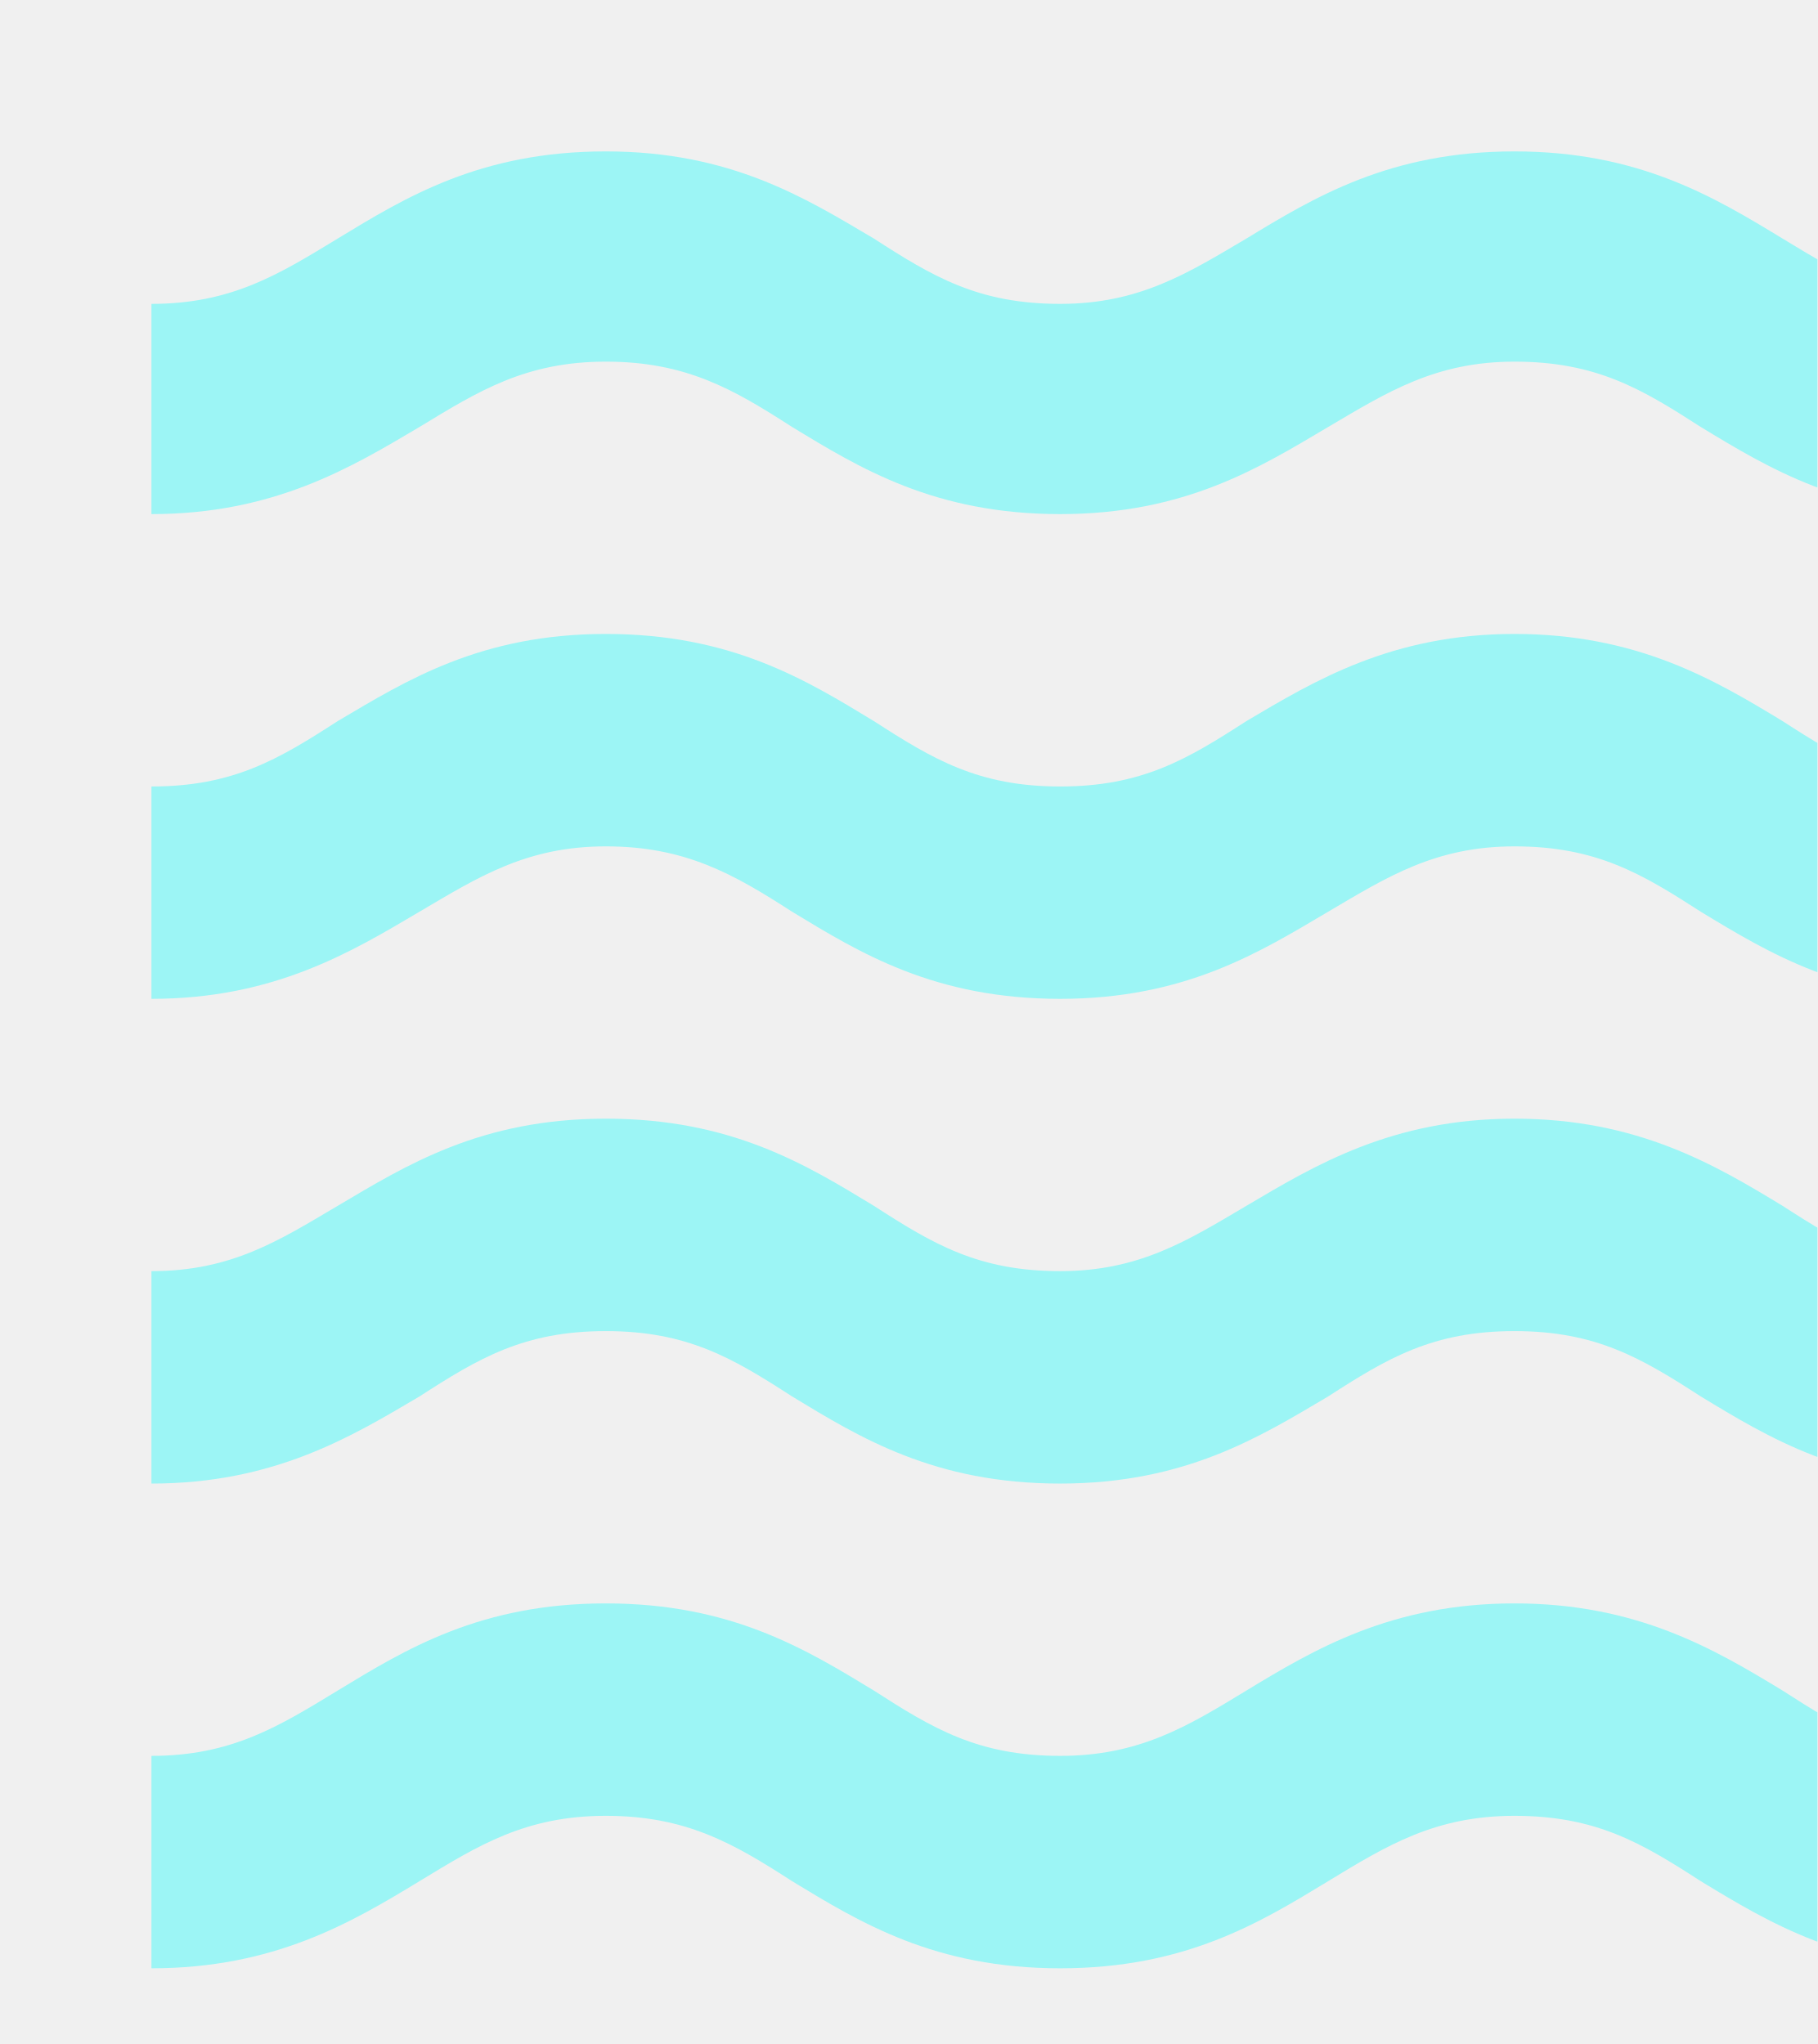
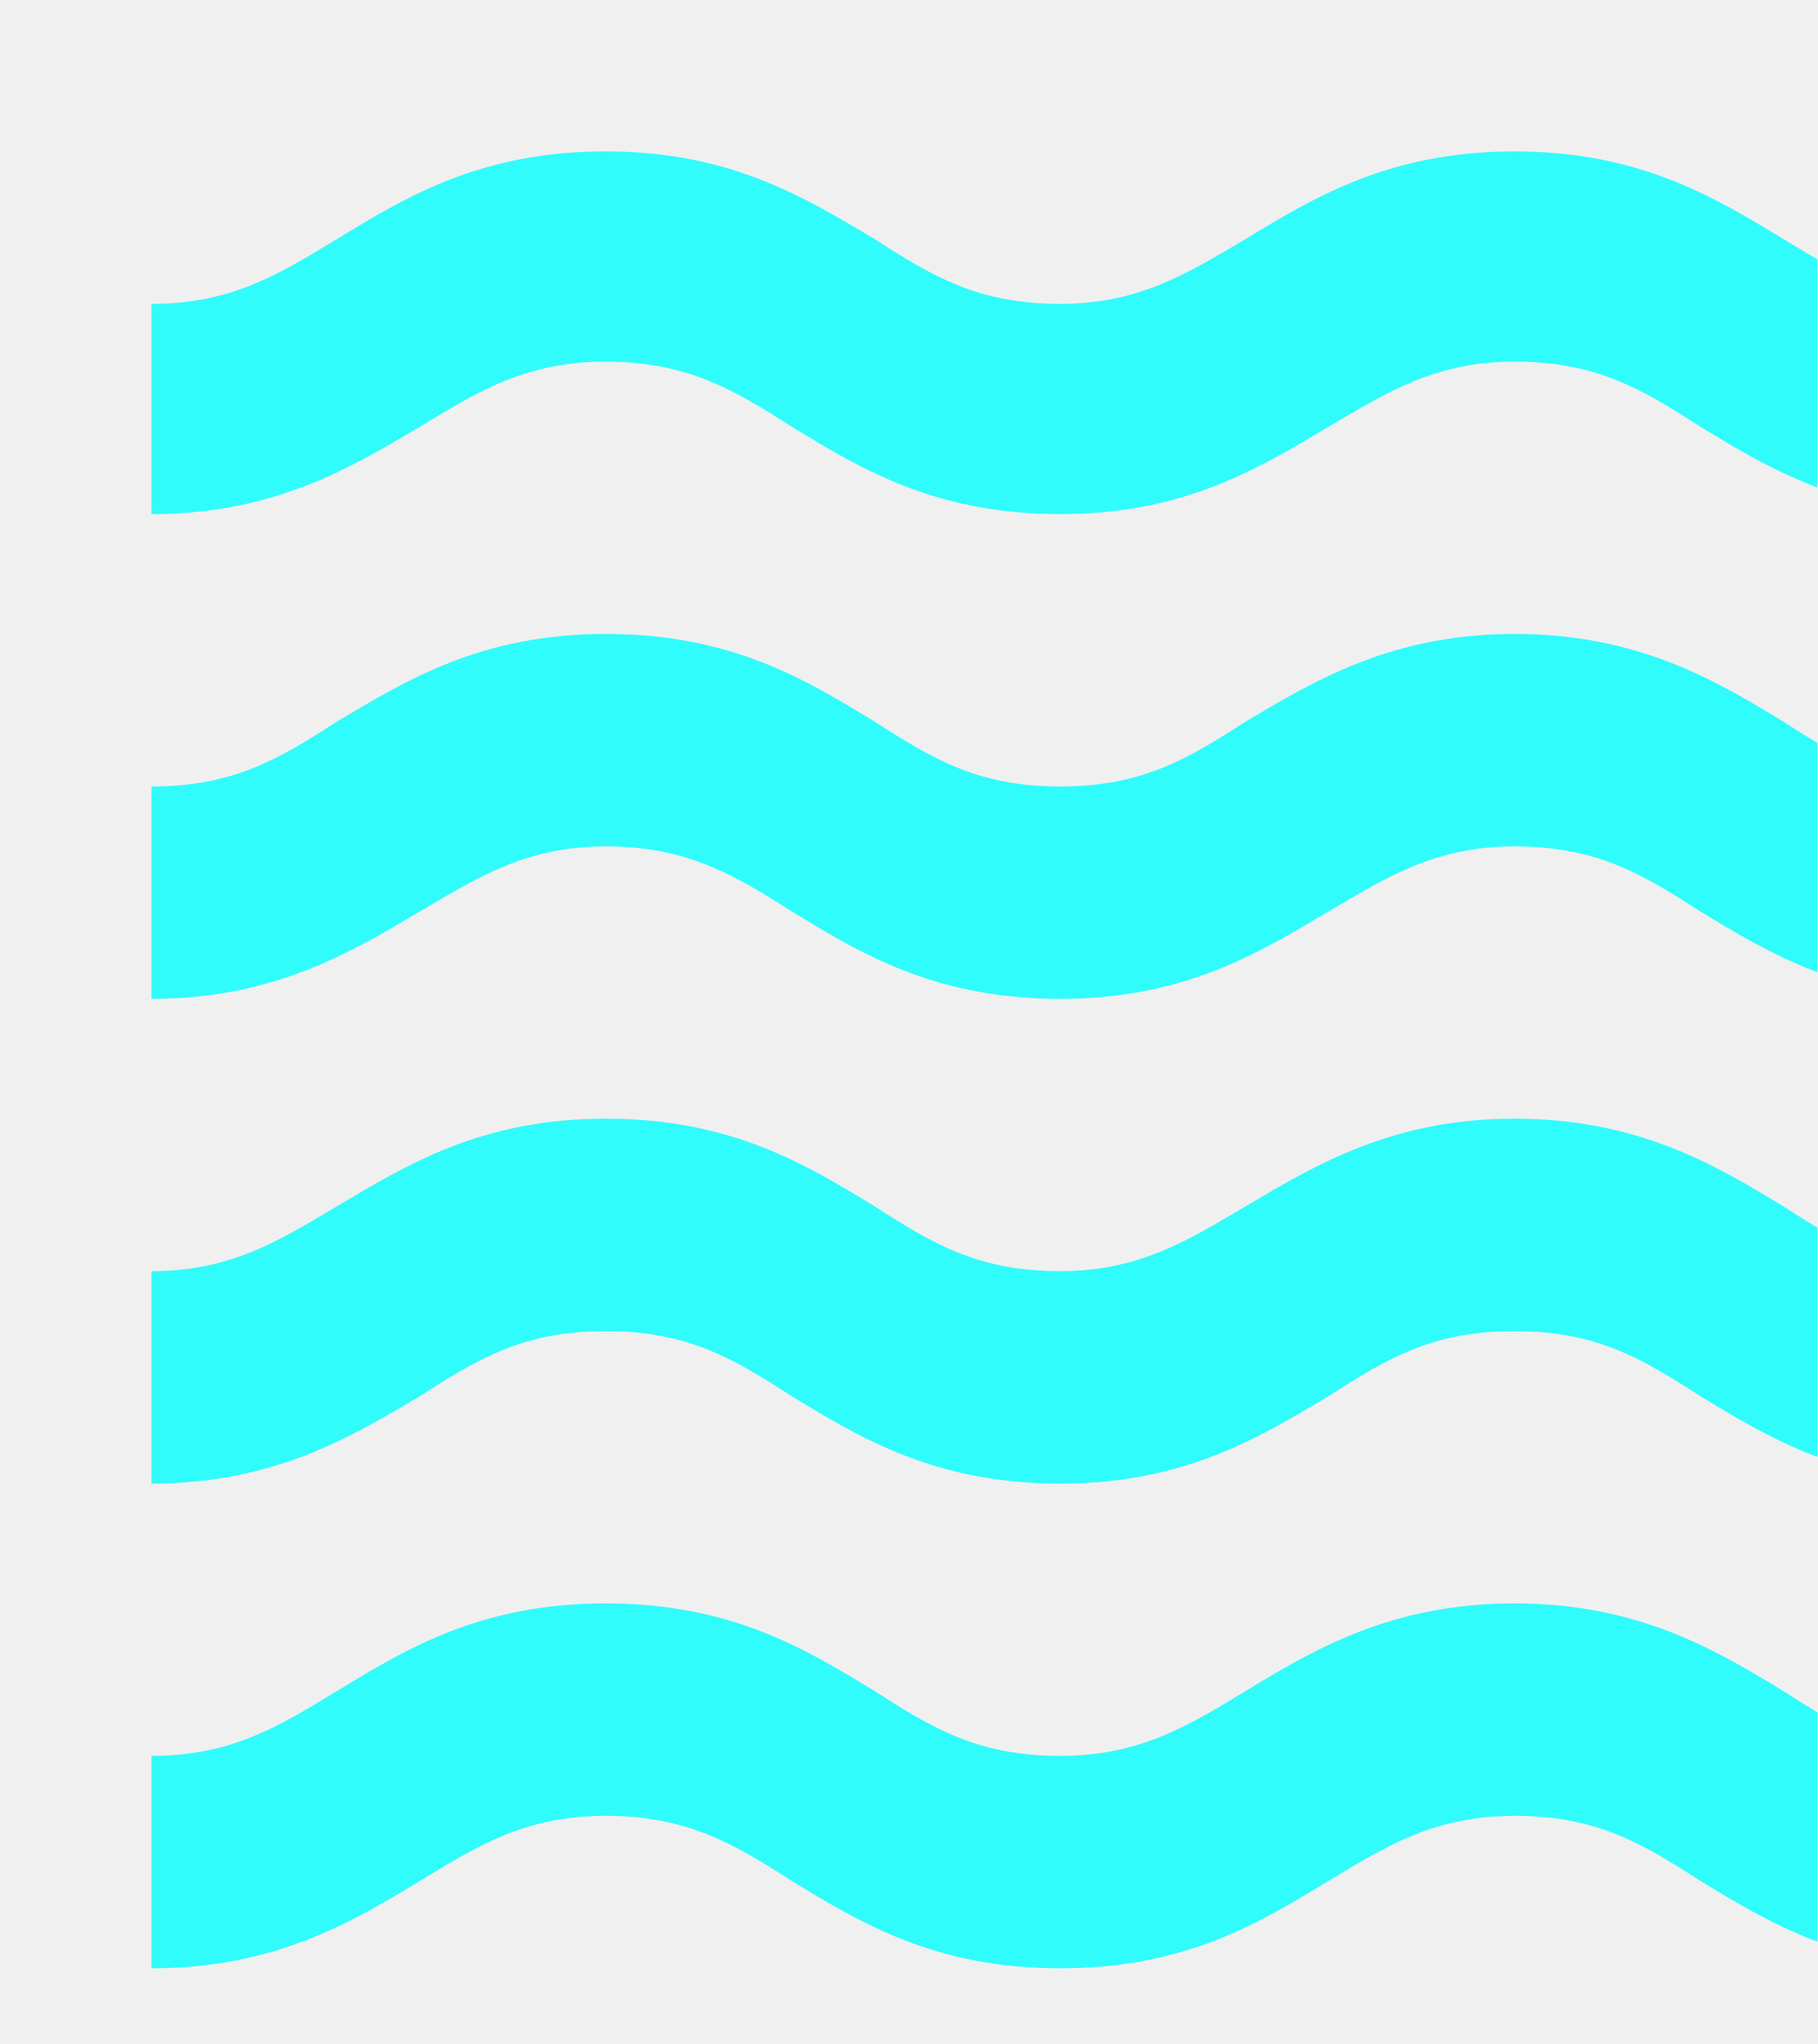
<svg xmlns="http://www.w3.org/2000/svg" width="24" height="27" viewBox="0 0 24 27" fill="none">
  <g clip-path="url(#clip0_4_426)">
-     <path d="M20 21.18C18.38 21.18 17.36 21.784 16.46 22.331C15.68 22.806 15.044 23.194 14 23.194C12.92 23.194 12.32 22.834 11.54 22.331C10.64 21.784 9.656 21.18 8 21.18C6.344 21.18 5.36 21.784 4.46 22.331C3.68 22.806 3.056 23.194 2 23.194V26C3.62 26 4.64 25.396 5.54 24.849C6.32 24.374 6.944 23.986 8 23.986C9.056 23.986 9.68 24.345 10.46 24.849C11.36 25.396 12.344 26 14 26C15.656 26 16.64 25.396 17.54 24.849C18.32 24.374 18.956 23.986 20 23.986C21.08 23.986 21.68 24.345 22.46 24.849C23.36 25.396 24.356 26 26 26V23.194C24.92 23.194 24.32 22.834 23.54 22.331C22.64 21.784 21.62 21.18 20 21.18ZM20 14.777C18.38 14.777 17.36 15.396 16.46 15.928C15.68 16.389 15.044 16.791 14 16.791C12.92 16.791 12.32 16.432 11.54 15.928C10.64 15.381 9.656 14.777 8 14.777C6.344 14.777 5.36 15.396 4.46 15.928C3.68 16.389 3.056 16.791 2 16.791V19.597C3.62 19.597 4.64 18.978 5.54 18.446C6.32 17.942 6.92 17.583 8 17.583C9.08 17.583 9.68 17.942 10.46 18.446C11.36 18.993 12.344 19.597 14 19.597C15.656 19.597 16.64 18.978 17.54 18.446C18.32 17.942 18.92 17.583 20 17.583C21.08 17.583 21.68 17.942 22.46 18.446C23.36 18.993 24.356 19.597 26 19.597V16.791C24.92 16.791 24.32 16.432 23.54 15.928C22.64 15.381 21.62 14.777 20 14.777ZM23.54 3.151C22.64 2.604 21.644 2 20 2C18.356 2 17.36 2.604 16.46 3.151C15.68 3.612 15.044 4.014 14 4.014C12.92 4.014 12.32 3.655 11.54 3.151C10.64 2.619 9.656 2 8 2C6.344 2 5.36 2.604 4.46 3.151C3.68 3.626 3.056 4.014 2 4.014V6.791C3.62 6.791 4.64 6.173 5.54 5.64C6.32 5.165 6.944 4.777 8 4.777C9.056 4.777 9.68 5.137 10.46 5.64C11.36 6.187 12.344 6.791 14 6.791C15.656 6.791 16.64 6.173 17.54 5.64C18.32 5.18 18.956 4.777 20 4.777C21.08 4.777 21.68 5.137 22.46 5.64C23.36 6.187 24.356 6.791 26 6.791V3.986C24.92 3.986 24.32 3.626 23.54 3.151ZM20 8.374C18.38 8.374 17.36 8.993 16.46 9.525C15.68 10.029 15.08 10.389 14 10.389C12.92 10.389 12.32 10.029 11.54 9.525C10.64 8.978 9.656 8.374 8 8.374C6.344 8.374 5.36 8.993 4.46 9.525C3.68 10.029 3.08 10.389 2 10.389V13.194C3.62 13.194 4.64 12.575 5.54 12.043C6.32 11.583 6.956 11.18 8 11.18C9.044 11.18 9.68 11.54 10.46 12.043C11.36 12.59 12.344 13.194 14 13.194C15.656 13.194 16.64 12.575 17.54 12.043C18.32 11.583 18.956 11.18 20 11.18C21.08 11.18 21.68 11.54 22.46 12.043C23.36 12.59 24.356 13.194 26 13.194V10.389C24.92 10.389 24.32 10.029 23.54 9.525C22.64 8.978 21.62 8.374 20 8.374Z" fill="#00FFFF" fill-opacity="0.35" />
+     <path d="M20 21.18C18.38 21.18 17.36 21.784 16.46 22.331C15.68 22.806 15.044 23.194 14 23.194C12.92 23.194 12.32 22.834 11.54 22.331C10.64 21.784 9.656 21.18 8 21.18C6.344 21.18 5.36 21.784 4.46 22.331C3.68 22.806 3.056 23.194 2 23.194V26C3.62 26 4.64 25.396 5.54 24.849C6.32 24.374 6.944 23.986 8 23.986C9.056 23.986 9.68 24.345 10.46 24.849C11.36 25.396 12.344 26 14 26C15.656 26 16.64 25.396 17.54 24.849C18.32 24.374 18.956 23.986 20 23.986C21.08 23.986 21.68 24.345 22.46 24.849C23.36 25.396 24.356 26 26 26V23.194C24.92 23.194 24.32 22.834 23.54 22.331C22.64 21.784 21.62 21.18 20 21.18ZM20 14.777C18.38 14.777 17.36 15.396 16.46 15.928C15.68 16.389 15.044 16.791 14 16.791C12.92 16.791 12.32 16.432 11.54 15.928C10.64 15.381 9.656 14.777 8 14.777C6.344 14.777 5.36 15.396 4.46 15.928C3.68 16.389 3.056 16.791 2 16.791V19.597C3.62 19.597 4.64 18.978 5.54 18.446C6.32 17.942 6.92 17.583 8 17.583C9.08 17.583 9.68 17.942 10.46 18.446C11.36 18.993 12.344 19.597 14 19.597C15.656 19.597 16.64 18.978 17.54 18.446C18.32 17.942 18.92 17.583 20 17.583C21.08 17.583 21.68 17.942 22.46 18.446C23.36 18.993 24.356 19.597 26 19.597V16.791C24.92 16.791 24.32 16.432 23.54 15.928C22.64 15.381 21.62 14.777 20 14.777ZM23.54 3.151C22.64 2.604 21.644 2 20 2C18.356 2 17.36 2.604 16.46 3.151C15.68 3.612 15.044 4.014 14 4.014C12.92 4.014 12.32 3.655 11.54 3.151C10.64 2.619 9.656 2 8 2C6.344 2 5.36 2.604 4.46 3.151C3.68 3.626 3.056 4.014 2 4.014V6.791C3.62 6.791 4.64 6.173 5.54 5.64C6.32 5.165 6.944 4.777 8 4.777C9.056 4.777 9.68 5.137 10.46 5.64C11.36 6.187 12.344 6.791 14 6.791C15.656 6.791 16.64 6.173 17.54 5.64C18.32 5.18 18.956 4.777 20 4.777C21.08 4.777 21.68 5.137 22.46 5.64C23.36 6.187 24.356 6.791 26 6.791V3.986C24.92 3.986 24.32 3.626 23.54 3.151ZM20 8.374C18.38 8.374 17.36 8.993 16.46 9.525C15.68 10.029 15.08 10.389 14 10.389C12.92 10.389 12.32 10.029 11.54 9.525C10.64 8.978 9.656 8.374 8 8.374C6.344 8.374 5.36 8.993 4.46 9.525C3.68 10.029 3.08 10.389 2 10.389V13.194C3.62 13.194 4.64 12.575 5.54 12.043C6.32 11.583 6.956 11.18 8 11.18C9.044 11.18 9.68 11.54 10.46 12.043C11.36 12.59 12.344 13.194 14 13.194C15.656 13.194 16.64 12.575 17.54 12.043C18.32 11.583 18.956 11.18 20 11.18C21.08 11.18 21.68 11.54 22.46 12.043C23.36 12.59 24.356 13.194 26 13.194V10.389C24.92 10.389 24.32 10.029 23.54 9.525C22.64 8.978 21.62 8.374 20 8.374Z" fill="#00FFFF" fill-opacity="0.8" />
  </g>
  <defs>
    <clipPath id="clip0_4_426">
      <rect width="24" height="26" fill="white" transform="translate(0 0.5)" />
    </clipPath>
  </defs>
</svg>
